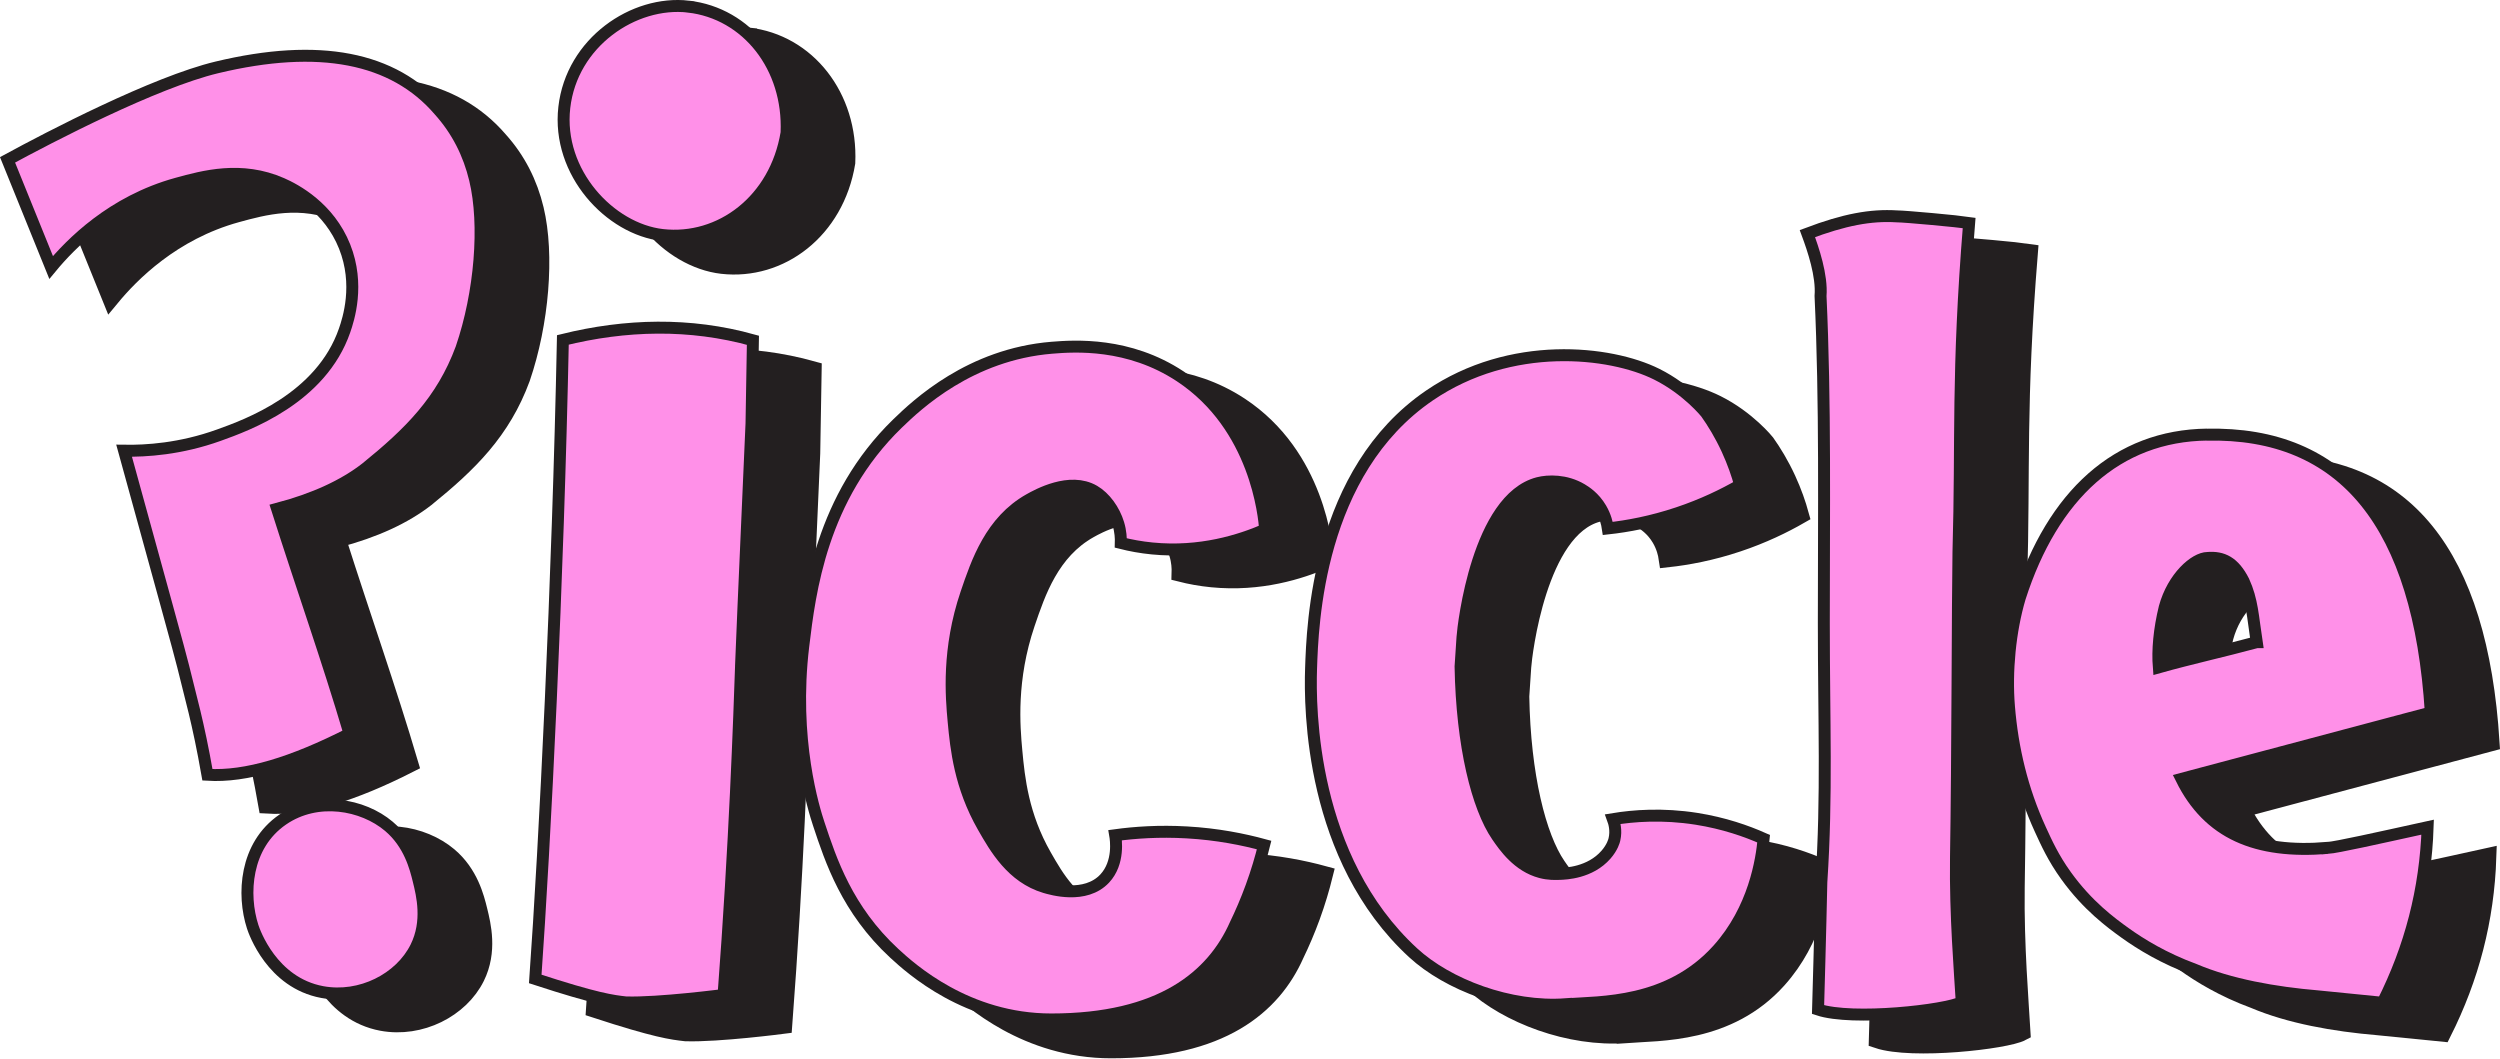
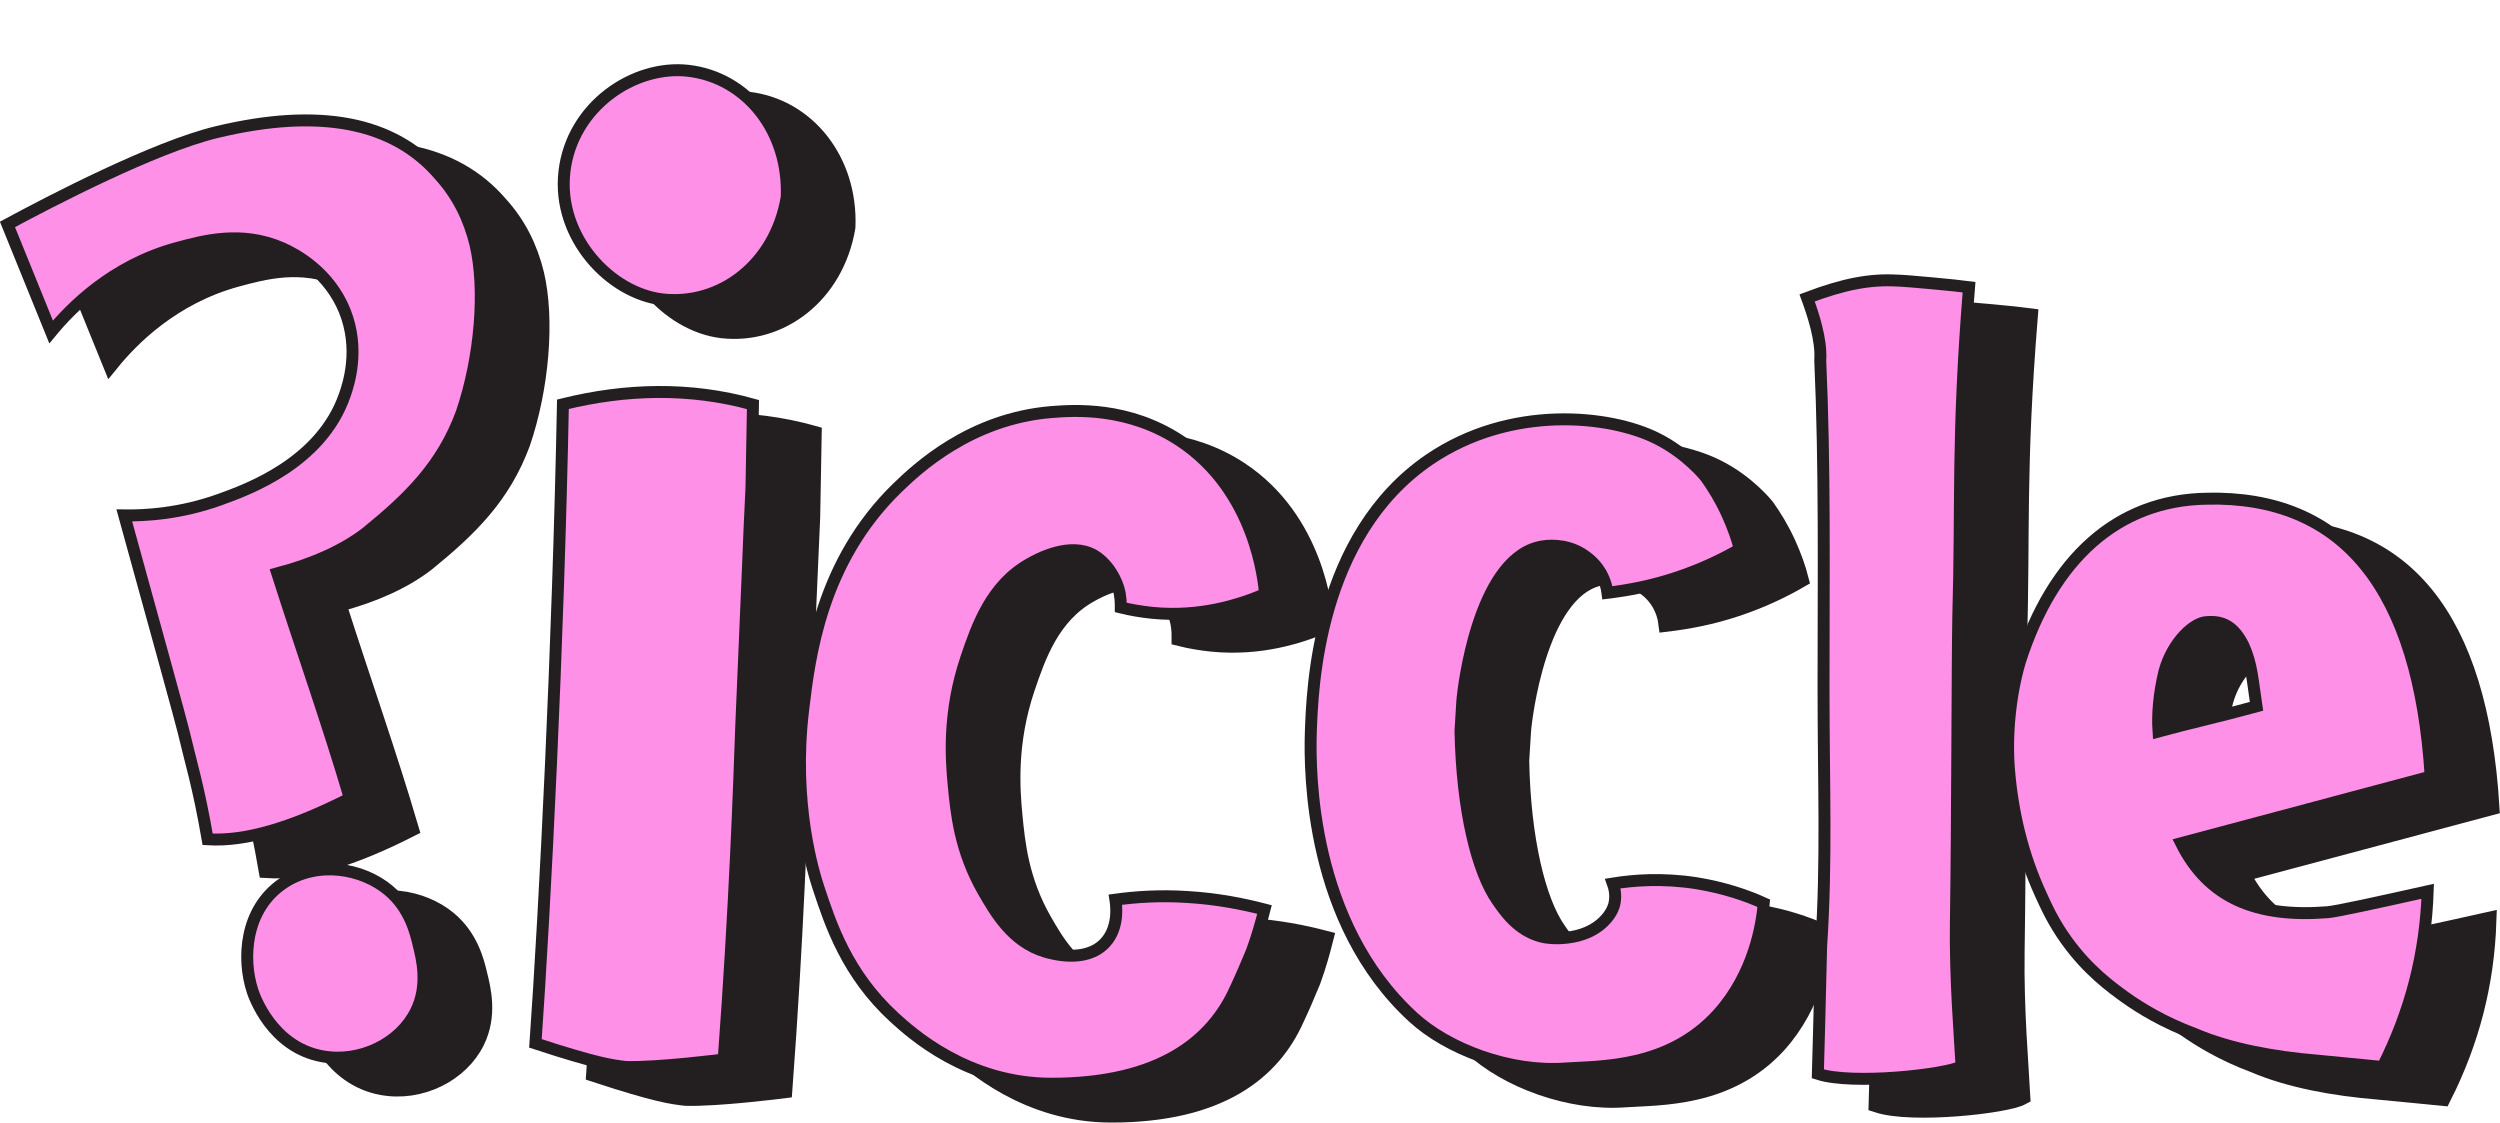
- <svg xmlns="http://www.w3.org/2000/svg" id="Layer_2" viewBox="0 0 836.65 354.17">
-   <defs>
-     <style>.cls-1,.cls-2,.cls-3,.cls-4{stroke:#231f20;stroke-miterlimit:10;}.cls-1,.cls-3{fill:none;}.cls-1,.cls-4{stroke-width:6px;}.cls-5,.cls-2{fill:#ff90e8;}.cls-6,.cls-4{fill:#231f20;}.cls-2,.cls-3{stroke-width:4px;}
+ <svg xmlns="http://www.w3.org/2000/svg" version="1.1" id="Layer_2_00000183937269962928196790000001397048250683503550_" x="0px" y="0px" viewBox="0 0 836.7 375.7" style="enable-background:new 0 0 836.7 375.7;" xml:space="preserve">
+   <style type="text/css">
+ 	.st0{fill:#231F20;}
+ 	.st1{fill:none;stroke:#231F20;stroke-width:6;stroke-miterlimit:10;}
+ 	.st2{fill:#231F20;stroke:#231F20;stroke-width:6;stroke-miterlimit:10;}
+ 	.st3{fill:#FF90E8;}
+ 	.st4{fill:none;stroke:#231F20;stroke-width:4;stroke-miterlimit:10;}
+ 	.st5{fill:#FF90E8;stroke:#231F20;stroke-width:4;stroke-miterlimit:10;}
+     /* HOME LOGO SVG STYLING ====================== */
+ 
+ .cls-1,.cls-2,.cls-3,.cls-4 {
+   stroke:#231f20;
+   stroke-miterlimit:10;
+ }
+ 
+ .cls-1,.cls-3 {
+   fill:none;
+ }
+ 
+ .cls-1,.cls-4 {
+   stroke-width:6px;
+ }
+ 
+ .cls-5,.cls-2 {
+   fill:#ff90e8;
+ }
+ 
+ .cls-6,.cls-4 {
+   fill:#231f20;
+ }
+ 
+ .cls-2,.cls-3 {
+   stroke-width:4px;
+ }

#Layer_1-2 &gt; g &gt; g &gt; g {
    animation: bounce 3s infinite linear;
- }
- 
- /* P */
- #Layer_1-2 &gt; g &gt; g &gt; g:nth-child(6) {
}

/* I */
#Layer_1-2 &gt; g &gt; g &gt; g:nth-child(5) {
    animation-delay: .1s
}

/* C */
#Layer_1-2 &gt; g &gt; g &gt; g:nth-child(1) {
    animation-delay: .2s
}

/* C */
#Layer_1-2 &gt; g &gt; g &gt; g:nth-child(2) {
    animation-delay: .3s
}

/* L */
#Layer_1-2 &gt; g &gt; g &gt; g:nth-child(3) {
    animation-delay: .4s
}

/* E */
#Layer_1-2 &gt; g &gt; g &gt; g:nth-child(4) {
    animation-delay: .5s
}

@keyframes bounce {
    0%, 10%, 11% {
        transform: translateY(0);
    }
    5% {
        transform: translateY(-10px);
    }
}
- 
</style>
-   </defs>
  <g id="Layer_1-2">
    <g>
      <g>
        <g>
-           <path class="cls-6" d="M433.46,319.35c-7.67,17.33-25,31.82-61.65,31.82-28.16,0-46.93-16.96-52.56-22.16-15.75-14.56-21.22-31.11-25.24-43.26-1.6-4.83-8.99-28.17-5.17-59.71,2.15-17.75,5.99-49.52,31.5-74.28,6.58-6.38,24.35-23.17,51.71-25.39,7.61-.62,25.65-1.82,42.9,9.56,25.44,16.79,28.14,47.09,28.45,51.31-8.39,3.65-21.73,7.88-37.78,6.31-3.81-.37-7.33-1.03-10.53-1.84,.05-1.53-.04-3.84-.84-6.46-1.37-4.52-4.45-8.81-8.09-10.93-8.13-4.74-18.99,1.34-21.63,2.82-12.94,7.25-17.56,20.89-21.16,31.5-6.31,18.64-5.01,34.4-4.23,42.78,.85,9.18,2.15,21.73,9.87,35.26,4.07,7.13,9.66,16.92,20.69,20.22,2.12,.63,13.52,4.04,20-2.89,4.96-5.31,3.74-13.16,3.51-14.5,6.61-.9,14.73-1.47,23.98-.94,10.22,.58,18.97,2.35,25.86,4.23-1.06,4.27-2.43,8.95-4.24,13.91-1.7,4.66-3.53,8.88-5.35,12.64Z" />
-           <path class="cls-1" d="M433.46,319.35c-7.67,17.33-25,31.82-61.65,31.82-28.16,0-46.93-16.96-52.56-22.16-15.75-14.56-21.22-31.11-25.24-43.26-1.6-4.83-8.99-28.17-5.17-59.71,2.15-17.75,5.99-49.52,31.5-74.28,6.58-6.38,24.35-23.17,51.71-25.39,7.61-.62,25.65-1.82,42.9,9.56,25.44,16.79,28.14,47.09,28.45,51.31-8.39,3.65-21.73,7.88-37.78,6.31-3.81-.37-7.33-1.03-10.53-1.84,.05-1.53-.04-3.84-.84-6.46-1.37-4.52-4.45-8.81-8.09-10.93-8.13-4.74-18.99,1.34-21.63,2.82-12.94,7.25-17.56,20.89-21.16,31.5-6.31,18.64-5.01,34.4-4.23,42.78,.85,9.18,2.15,21.73,9.87,35.26,4.07,7.13,9.66,16.92,20.69,20.22,2.12,.63,13.52,4.04,20-2.89,4.96-5.31,3.74-13.16,3.51-14.5,6.61-.9,14.73-1.47,23.98-.94,10.22,.58,18.97,2.35,25.86,4.23-1.06,4.27-2.43,8.95-4.24,13.91-1.7,4.66-3.53,8.88-5.35,12.64Z" />
+           <path class="st0" d="M433.5,340.9c-7.7,17.3-25,31.8-61.6,31.8c-28.2,0-46.9-17-52.6-22.2C303.5,336,298,319.4,294,307.3      c-1.6-4.8-9-28.2-5.2-59.7c2.1-17.8,6-49.5,31.5-74.3c6.6-6.4,24.4-23.2,51.7-25.4c7.6-0.6,25.6-1.8,42.9,9.6      c25.4,16.8,28.1,47.1,28.5,51.3c-8.4,3.6-21.7,7.9-37.8,6.3c-3.8-0.4-7.3-1-10.5-1.8c0-1.5,0-3.8-0.8-6.5      c-1.4-4.5-4.5-8.8-8.1-10.9c-8.1-4.7-19,1.3-21.6,2.8c-12.9,7.2-17.6,20.9-21.2,31.5c-6.3,18.6-5,34.4-4.2,42.8      c0.9,9.2,2.1,21.7,9.9,35.3c4.1,7.1,9.7,16.9,20.7,20.2c2.1,0.6,13.5,4,20-2.9c5-5.3,3.7-13.2,3.5-14.5c6.6-0.9,14.7-1.5,24-0.9      c10.2,0.6,19,2.4,25.9,4.2c-1.1,4.3-2.4,9-4.2,13.9C437.1,332.9,435.3,337.1,433.5,340.9L433.5,340.9z" />
+           <path class="st1" d="M433.5,340.9c-7.7,17.3-25,31.8-61.6,31.8c-28.2,0-46.9-17-52.6-22.2C303.5,336,298,319.4,294,307.3      c-1.6-4.8-9-28.2-5.2-59.7c2.1-17.8,6-49.5,31.5-74.3c6.6-6.4,24.4-23.2,51.7-25.4c7.6-0.6,25.6-1.8,42.9,9.6      c25.4,16.8,28.1,47.1,28.5,51.3c-8.4,3.6-21.7,7.9-37.8,6.3c-3.8-0.4-7.3-1-10.5-1.8c0-1.5,0-3.8-0.8-6.5      c-1.4-4.5-4.5-8.8-8.1-10.9c-8.1-4.7-19,1.3-21.6,2.8c-12.9,7.2-17.6,20.9-21.2,31.5c-6.3,18.6-5,34.4-4.2,42.8      c0.9,9.2,2.1,21.7,9.9,35.3c4.1,7.1,9.7,16.9,20.7,20.2c2.1,0.6,13.5,4,20-2.9c5-5.3,3.7-13.2,3.5-14.5c6.6-0.9,14.7-1.5,24-0.9      c10.2,0.6,19,2.4,25.9,4.2c-1.1,4.3-2.4,9-4.2,13.9C437.1,332.9,435.3,337.1,433.5,340.9L433.5,340.9z" />
        </g>
        <g>
-           <path class="cls-6" d="M544.05,346.08c-18.73,1.39-39.53-6.54-51.12-17.21-34.36-31.63-34.61-81.85-34.17-95.07,.49-14.83,2.18-65.93,39.66-91.47,27.18-18.53,60.39-14.88,76.01-7.1,10.27,5.12,16.54,12.97,16.54,12.97,2.26,3.19,4.77,7.25,7.06,12.22,2.01,4.36,3.39,8.42,4.35,11.9-5.54,3.18-12.52,6.59-20.85,9.37-8.87,2.97-16.89,4.44-23.45,5.16-.23-1.56-.79-4.06-2.33-6.68-2.23-3.81-5.2-5.64-6.43-6.38-5.33-3.17-11.25-2.98-14.58-2.12-20.11,5.23-25.01,47.25-25.3,51.56l-.65,9.84c.46,26.52,5.65,47.1,12.26,56.73,2.37,3.45,6.94,10.09,14.6,12.1,2.63,.69,4.83,.61,6.27,.56,2.07-.07,10.22-.35,15.53-6.42,2.18-2.49,2.72-4.64,2.83-5.1,.72-3.05-.08-5.67-.5-6.81,6.85-1.13,16.55-1.9,27.95-.11,9.2,1.45,16.81,4.13,22.49,6.66-.63,6.89-3.08,23.54-15.32,37.14-16.52,18.36-39.36,17.42-50.85,18.27Z" />
-           <path class="cls-1" d="M544.05,346.08c-18.73,1.39-39.53-6.54-51.12-17.21-34.36-31.63-34.61-81.85-34.17-95.07,.49-14.83,2.18-65.93,39.66-91.47,27.18-18.53,60.39-14.88,76.01-7.1,10.27,5.12,16.54,12.97,16.54,12.97,2.26,3.19,4.77,7.25,7.06,12.22,2.01,4.36,3.39,8.42,4.35,11.9-5.54,3.18-12.52,6.59-20.85,9.37-8.87,2.97-16.89,4.44-23.45,5.16-.23-1.56-.79-4.06-2.33-6.68-2.23-3.81-5.2-5.64-6.43-6.38-5.33-3.17-11.25-2.98-14.58-2.12-20.11,5.23-25.01,47.25-25.3,51.56l-.65,9.84c.46,26.52,5.65,47.1,12.26,56.73,2.37,3.45,6.94,10.09,14.6,12.1,2.63,.69,4.83,.61,6.27,.56,2.07-.07,10.22-.35,15.53-6.42,2.18-2.49,2.72-4.64,2.83-5.1,.72-3.05-.08-5.67-.5-6.81,6.85-1.13,16.55-1.9,27.95-.11,9.2,1.45,16.81,4.13,22.49,6.66-.63,6.89-3.08,23.54-15.32,37.14-16.52,18.36-39.36,17.42-50.85,18.27Z" />
+           <path class="st0" d="M544,367.6c-18.7,1.4-39.5-6.5-51.1-17.2c-34.4-31.6-34.6-81.9-34.2-95.1c0.5-14.8,2.2-65.9,39.7-91.5      c27.2-18.5,60.4-14.9,76-7.1c10.3,5.1,16.5,13,16.5,13c2.3,3.2,4.8,7.2,7.1,12.2c2,4.4,3.4,8.4,4.3,11.9      c-5.5,3.2-12.5,6.6-20.8,9.4c-8.9,3-16.9,4.4-23.5,5.2c-0.2-1.6-0.8-4.1-2.3-6.7c-2.2-3.8-5.2-5.6-6.4-6.4      c-5.3-3.2-11.2-3-14.6-2.1c-20.1,5.2-25,47.2-25.3,51.6l-0.6,9.8c0.5,26.5,5.6,47.1,12.3,56.7c2.4,3.5,6.9,10.1,14.6,12.1      c2.6,0.7,4.8,0.6,6.3,0.6c2.1-0.1,10.2-0.4,15.5-6.4c2.2-2.5,2.7-4.6,2.8-5.1c0.7-3-0.1-5.7-0.5-6.8c6.8-1.1,16.5-1.9,28-0.1      c9.2,1.5,16.8,4.1,22.5,6.7c-0.6,6.9-3.1,23.5-15.3,37.1C578.4,367.7,555.5,366.8,544,367.6L544,367.6z" />
+           <path class="st1" d="M544,367.6c-18.7,1.4-39.5-6.5-51.1-17.2c-34.4-31.6-34.6-81.9-34.2-95.1c0.5-14.8,2.2-65.9,39.7-91.5      c27.2-18.5,60.4-14.9,76-7.1c10.3,5.1,16.5,13,16.5,13c2.3,3.2,4.8,7.2,7.1,12.2c2,4.4,3.4,8.4,4.3,11.9      c-5.5,3.2-12.5,6.6-20.8,9.4c-8.9,3-16.9,4.4-23.5,5.2c-0.2-1.6-0.8-4.1-2.3-6.7c-2.2-3.8-5.2-5.6-6.4-6.4      c-5.3-3.2-11.2-3-14.6-2.1c-20.1,5.2-25,47.2-25.3,51.6l-0.6,9.8c0.5,26.5,5.6,47.1,12.3,56.7c2.4,3.5,6.9,10.1,14.6,12.1      c2.6,0.7,4.8,0.6,6.3,0.6c2.1-0.1,10.2-0.4,15.5-6.4c2.2-2.5,2.7-4.6,2.8-5.1c0.7-3-0.1-5.7-0.5-6.8c6.8-1.1,16.5-1.9,28-0.1      c9.2,1.5,16.8,4.1,22.5,6.7c-0.6,6.9-3.1,23.5-15.3,37.1C578.4,367.7,555.5,366.8,544,367.6L544,367.6z" />
        </g>
        <g>
-           <path class="cls-6" d="M628.43,347.86s.82-28.31,1.1-42.59c1.93-29.13,.83-53.86,.83-86.83,0-36.27,.55-73.92-1.1-109.37,.55-6.87-2.47-15.67-4.4-20.89,12.37-4.67,21.16-6.32,29.95-5.77,2.75,0,20.61,1.65,24.18,2.2-4.12,50.84-2.47,71.99-3.57,110.19-.28,15.66-.28,69.25-.83,102.22-.27,19.24,1.38,38.75,1.93,48.37-5.22,2.75-36.55,6.32-48.09,2.47Z" />
-           <path class="cls-1" d="M628.43,347.86s.82-28.31,1.1-42.59c1.93-29.13,.83-53.86,.83-86.83,0-36.27,.55-73.92-1.1-109.37,.55-6.87-2.47-15.67-4.4-20.89,12.37-4.67,21.16-6.32,29.95-5.77,2.75,0,20.61,1.65,24.18,2.2-4.12,50.84-2.47,71.99-3.57,110.19-.28,15.66-.28,69.25-.83,102.22-.27,19.24,1.38,38.75,1.93,48.37-5.22,2.75-36.55,6.32-48.09,2.47Z" />
+           <path class="st0" d="M628.4,369.4c0,0,0.8-28.3,1.1-42.6c1.9-29.1,0.8-53.9,0.8-86.8c0-36.3,0.5-73.9-1.1-109.4      c0.5-6.9-2.5-15.7-4.4-20.9c12.4-4.7,21.2-6.3,30-5.8c2.8,0,20.6,1.7,24.2,2.2c-4.1,50.8-2.5,72-3.6,110.2      c-0.3,15.7-0.3,69.2-0.8,102.2c-0.3,19.2,1.4,38.8,1.9,48.4C671.3,369.7,640,373.2,628.4,369.4L628.4,369.4z" />
+           <path class="st1" d="M628.4,369.4c0,0,0.8-28.3,1.1-42.6c1.9-29.1,0.8-53.9,0.8-86.8c0-36.3,0.5-73.9-1.1-109.4      c0.5-6.9-2.5-15.7-4.4-20.9c12.4-4.7,21.2-6.3,30-5.8c2.8,0,20.6,1.7,24.2,2.2c-4.1,50.8-2.5,72-3.6,110.2      c-0.3,15.7-0.3,69.2-0.8,102.2c-0.3,19.2,1.4,38.8,1.9,48.4C671.3,369.7,640,373.2,628.4,369.4L628.4,369.4z" />
        </g>
        <g>
-           <path class="cls-6" d="M798.95,293.78c3.29-.27,16.02-3.12,33.48-6.96-.69,20.85-5.74,40.25-15.07,58.78l-21.57-2.15c-14.56-1.22-29.54-3.91-41.41-8.96-10.22-3.76-17.94-8.51-23.14-12.24-4.69-3.36-12.58-9.13-19.82-19.2-4.32-6.01-6.58-11.08-8.62-15.52-6.04-13.18-9.33-26.96-10.48-41.07-.96-11.67,.33-25.34,3.64-36.46,11.04-34.35,32.62-54.2,62.73-54.56l-.31,.03c46.02-1.06,71.16,30.02,75.12,92.98l-83.45,22.21c9.03,18.24,24.95,25.07,48.9,23.11Zm-23.72-68.87c-1.32-8.63-1.46-14.04-4.39-20.43-3.23-6.36-7-8.16-12.09-7.75-4.21,.04-11.53,6.37-14.31,16.54-1.81,7.38-2.44,14.36-1.98,20.05,10.6-2.98,21.56-5.38,32.76-8.41Z" />
-           <path class="cls-1" d="M798.95,293.78c3.29-.27,16.02-3.12,33.48-6.96-.69,20.85-5.74,40.25-15.07,58.78l-21.57-2.15c-14.56-1.22-29.54-3.91-41.41-8.96-10.22-3.76-17.94-8.51-23.14-12.24-4.69-3.36-12.58-9.13-19.82-19.2-4.32-6.01-6.58-11.08-8.62-15.52-6.04-13.18-9.33-26.96-10.48-41.07-.96-11.67,.33-25.34,3.64-36.46,11.04-34.35,32.62-54.2,62.73-54.56l-.31,.03c46.02-1.06,71.16,30.02,75.12,92.98l-83.45,22.21c9.03,18.24,24.95,25.07,48.9,23.11Zm-23.72-68.87c-1.32-8.63-1.46-14.04-4.39-20.43-3.23-6.36-7-8.16-12.09-7.75-4.21,.04-11.53,6.37-14.31,16.54-1.81,7.38-2.44,14.36-1.98,20.05,10.6-2.98,21.56-5.38,32.76-8.41Z" />
+           <path class="st0" d="M799,315.3c3.3-0.3,16-3.1,33.5-7c-0.7,20.9-5.7,40.2-15.1,58.8l-21.6-2.1c-14.6-1.2-29.5-3.9-41.4-9      c-10.2-3.8-17.9-8.5-23.1-12.2c-4.7-3.4-12.6-9.1-19.8-19.2c-4.3-6-6.6-11.1-8.6-15.5c-6-13.2-9.3-27-10.5-41.1      c-1-11.7,0.3-25.3,3.6-36.5c11-34.4,32.6-54.2,62.7-54.6l-0.3,0c46-1.1,71.2,30,75.1,93L750,292.2      C759.1,310.4,775,317.2,799,315.3L799,315.3z M775.2,246.4c-1.3-8.6-1.5-14-4.4-20.4c-3.2-6.4-7-8.2-12.1-7.8      c-4.2,0-11.5,6.4-14.3,16.5c-1.8,7.4-2.4,14.4-2,20.1C753.1,251.9,764,249.5,775.2,246.4L775.2,246.4z" />
+           <path class="st1" d="M799,315.3c3.3-0.3,16-3.1,33.5-7c-0.7,20.9-5.7,40.2-15.1,58.8l-21.6-2.1c-14.6-1.2-29.5-3.9-41.4-9      c-10.2-3.8-17.9-8.5-23.1-12.2c-4.7-3.4-12.6-9.1-19.8-19.2c-4.3-6-6.6-11.1-8.6-15.5c-6-13.2-9.3-27-10.5-41.1      c-1-11.7,0.3-25.3,3.6-36.5c11-34.4,32.6-54.2,62.7-54.6l-0.3,0c46-1.1,71.2,30,75.1,93L750,292.2      C759.1,310.4,775,317.2,799,315.3L799,315.3z M775.2,246.4c-1.3-8.6-1.5-14-4.4-20.4c-3.2-6.4-7-8.2-12.1-7.8      c-4.2,0-11.5,6.4-14.3,16.5c-1.8,7.4-2.4,14.4-2,20.1C753.1,251.9,764,249.5,775.2,246.4L775.2,246.4z" />
        </g>
        <g>
-           <path class="cls-6" d="M268.06,230.89c.18-5.12,1.09-25.54,2.24-51.88,.25-5.74,.95-21.67,1.2-27.31l.47-27.83c-21.14-5.9-42.64-5.3-63.6-.12-1.65,81.2-6.02,168.63-9.24,213.87,20.66,6.75,25.88,7.35,30.34,7.85,10.92,.34,32.67-2.49,32.67-2.49,3.86-50.81,5.25-92.64,5.93-112.09ZM250.36,12.2c-18.22-2.07-39.03,11.93-41.51,33.77-2.48,21.84,15.36,40.69,32.82,42.68,19.35,2.2,37.84-11.61,41.56-34.21,.97-22.01-13.23-40-32.87-42.23Z" />
-           <path class="cls-1" d="M268.06,230.89c.18-5.12,1.09-25.54,2.24-51.88,.25-5.74,.95-21.67,1.2-27.31l.47-27.83c-21.14-5.9-42.64-5.3-63.6-.12-1.65,81.2-6.02,168.63-9.24,213.87,20.66,6.75,25.88,7.35,30.34,7.85,10.92,.34,32.67-2.49,32.67-2.49,3.86-50.81,5.25-92.64,5.93-112.09ZM250.36,12.2c-18.22-2.07-39.03,11.93-41.51,33.77-2.48,21.84,15.36,40.69,32.82,42.68,19.35,2.2,37.84-11.61,41.56-34.21,.97-22.01-13.23-40-32.87-42.23Z" />
+           <path class="st0" d="M268.1,252.4c0.2-5.1,1.1-25.5,2.2-51.9c0.2-5.7,1-21.7,1.2-27.3l0.5-27.8c-21.1-5.9-42.6-5.3-63.6-0.1      c-1.6,81.2-6,168.6-9.2,213.9c20.7,6.8,25.9,7.4,30.3,7.9c10.9,0.3,32.7-2.5,32.7-2.5C266,313.7,267.4,271.9,268.1,252.4      L268.1,252.4z M250.4,33.7c-18.2-2.1-39,11.9-41.5,33.8s15.4,40.7,32.8,42.7c19.4,2.2,37.8-11.6,41.6-34.2      C284.2,53.9,270,36,250.4,33.7L250.4,33.7z" />
+           <path class="st1" d="M268.1,252.4c0.2-5.1,1.1-25.5,2.2-51.9c0.2-5.7,1-21.7,1.2-27.3l0.5-27.8c-21.1-5.9-42.6-5.3-63.6-0.1      c-1.6,81.2-6,168.6-9.2,213.9c20.7,6.8,25.9,7.4,30.3,7.9c10.9,0.3,32.7-2.5,32.7-2.5C266,313.7,267.4,271.9,268.1,252.4      L268.1,252.4z M250.4,33.7c-18.2-2.1-39,11.9-41.5,33.8s15.4,40.7,32.8,42.7c19.4,2.2,37.8-11.6,41.6-34.2      C284.2,53.9,270,36,250.4,33.7L250.4,33.7z" />
        </g>
        <g>
-           <path class="cls-4" d="M79.2,71.45c8.92-2.45,21.54-5.93,35.08,0,4.62,2.02,15.84,7.98,21.05,21.05,5.09,12.76,1.27,24.38,0,28.06-7.86,22.77-32.62,31.67-42.09,35.08-12.91,4.64-24.36,5.32-31.71,5.2,12.37,44.94,18.78,68.07,19.78,72.23,2.44,10.16,4.96,18.29,8.11,36.22,12.89,.8,28.47-4.02,47.57-13.72-7.32-24.79-16-49.26-24.26-75.27,12.49-3.28,22.42-7.9,29.77-13.63,14.44-11.69,25.42-22.47,31.93-40.12,6.32-18.47,8.21-41.29,4.56-56.5-2.06-8.6-5.95-16.39-12.05-23.16-15.3-17.76-40.18-22.54-74.36-14.34-20.88,5.01-56.02,23.32-70.06,30.94,4.86,12.01,9.72,24.02,14.59,36.02,6.54-7.91,20.37-22.08,42.09-28.06Z" />
-           <path class="cls-4" d="M160.12,304.71c1.18,4.8,3.37,13.66-.91,22.28-5.25,10.58-18.54,17.39-31.38,15.01-16.87-3.13-22.75-20.26-23.27-21.86-3.47-10.69-2.62-27.2,10.09-35.89,11.56-7.91,26.74-5.09,35.47,2.27,6.97,5.88,8.95,13.91,10,18.19Z" />
+           <path class="st2" d="M79.2,93c8.9-2.4,21.5-5.9,35.1,0c4.6,2,15.8,8,21.1,21.1c5.1,12.8,1.3,24.4,0,28.1      c-7.9,22.8-32.6,31.7-42.1,35.1c-12.9,4.6-24.4,5.3-31.7,5.2c12.4,44.9,18.8,68.1,19.8,72.2c2.4,10.2,5,18.3,8.1,36.2      c12.9,0.8,28.5-4,47.6-13.7c-7.3-24.8-16-49.3-24.3-75.3c12.5-3.3,22.4-7.9,29.8-13.6c14.4-11.7,25.4-22.5,31.9-40.1      c6.3-18.5,8.2-41.3,4.6-56.5c-2.1-8.6-5.9-16.4-12.1-23.2c-15.3-17.8-40.2-22.5-74.4-14.3c-20.9,5-56,23.3-70.1,30.9      c4.9,12,9.7,24,14.6,36C43.6,113.1,57.5,98.9,79.2,93L79.2,93z" />
+           <path class="st2" d="M160.1,326.2c1.2,4.8,3.4,13.7-0.9,22.3c-5.2,10.6-18.5,17.4-31.4,15c-16.9-3.1-22.8-20.3-23.3-21.9      c-3.5-10.7-2.6-27.2,10.1-35.9c11.6-7.9,26.7-5.1,35.5,2.3C157.1,313.9,159.1,321.9,160.1,326.2z" />
        </g>
      </g>
      <g>
        <g>
-           <path class="cls-5" d="M413.46,309.35c-7.67,17.33-25,31.82-61.65,31.82-28.16,0-46.93-16.96-52.56-22.16-15.75-14.56-21.22-31.11-25.24-43.26-1.6-4.83-8.99-28.17-5.17-59.71,2.15-17.75,5.99-49.52,31.5-74.28,6.58-6.38,24.35-23.17,51.71-25.39,7.61-.62,25.65-1.82,42.9,9.56,25.44,16.79,28.14,47.09,28.45,51.31-8.39,3.65-21.73,7.88-37.78,6.31-3.81-.37-7.33-1.03-10.53-1.84,.05-1.53-.04-3.84-.84-6.46-1.37-4.52-4.45-8.81-8.09-10.93-8.13-4.74-18.99,1.34-21.63,2.82-12.94,7.25-17.56,20.89-21.16,31.5-6.31,18.64-5.01,34.4-4.23,42.78,.85,9.18,2.15,21.73,9.87,35.26,4.07,7.13,9.66,16.92,20.69,20.22,2.12,.63,13.52,4.04,20-2.89,4.96-5.31,3.74-13.16,3.51-14.5,6.61-.9,14.73-1.47,23.98-.94,10.22,.58,18.97,2.35,25.86,4.23-1.06,4.27-2.43,8.95-4.24,13.91-1.7,4.66-3.53,8.88-5.35,12.64Z" />
-           <path class="cls-3" d="M413.46,309.35c-7.67,17.33-25,31.82-61.65,31.82-28.16,0-46.93-16.96-52.56-22.16-15.75-14.56-21.22-31.11-25.24-43.26-1.6-4.83-8.99-28.17-5.17-59.71,2.15-17.75,5.99-49.52,31.5-74.28,6.58-6.38,24.35-23.17,51.71-25.39,7.61-.62,25.65-1.82,42.9,9.56,25.44,16.79,28.14,47.09,28.45,51.31-8.39,3.65-21.73,7.88-37.78,6.31-3.81-.37-7.33-1.03-10.53-1.84,.05-1.53-.04-3.84-.84-6.46-1.37-4.52-4.45-8.81-8.09-10.93-8.13-4.74-18.99,1.34-21.63,2.82-12.94,7.25-17.56,20.89-21.16,31.5-6.31,18.64-5.01,34.4-4.23,42.78,.85,9.18,2.15,21.73,9.87,35.26,4.07,7.13,9.66,16.92,20.69,20.22,2.12,.63,13.52,4.04,20-2.89,4.96-5.31,3.74-13.16,3.51-14.5,6.61-.9,14.73-1.47,23.98-.94,10.22,.58,18.97,2.35,25.86,4.23-1.06,4.27-2.43,8.95-4.24,13.91-1.7,4.66-3.53,8.88-5.35,12.64Z" />
+           <path class="st3" d="M413.5,330.9c-7.7,17.3-25,31.8-61.6,31.8c-28.2,0-46.9-17-52.6-22.2C283.5,326,278,309.4,274,297.3      c-1.6-4.8-9-28.2-5.2-59.7c2.1-17.8,6-49.5,31.5-74.3c6.6-6.4,24.4-23.2,51.7-25.4c7.6-0.6,25.6-1.8,42.9,9.6      c25.4,16.8,28.1,47.1,28.5,51.3c-8.4,3.6-21.7,7.9-37.8,6.3c-3.8-0.4-7.3-1-10.5-1.8c0-1.5,0-3.8-0.8-6.5      c-1.4-4.5-4.5-8.8-8.1-10.9c-8.1-4.7-19,1.3-21.6,2.8c-12.9,7.2-17.6,20.9-21.2,31.5c-6.3,18.6-5,34.4-4.2,42.8      c0.9,9.2,2.1,21.7,9.9,35.3c4.1,7.1,9.7,16.9,20.7,20.2c2.1,0.6,13.5,4,20-2.9c5-5.3,3.7-13.2,3.5-14.5c6.6-0.9,14.7-1.5,24-0.9      c10.2,0.6,19,2.4,25.9,4.2c-1.1,4.3-2.4,9-4.2,13.9C417.1,322.9,415.3,327.1,413.5,330.9L413.5,330.9z" />
+           <path class="st4" d="M413.5,330.9c-7.7,17.3-25,31.8-61.6,31.8c-28.2,0-46.9-17-52.6-22.2C283.5,326,278,309.4,274,297.3      c-1.6-4.8-9-28.2-5.2-59.7c2.1-17.8,6-49.5,31.5-74.3c6.6-6.4,24.4-23.2,51.7-25.4c7.6-0.6,25.6-1.8,42.9,9.6      c25.4,16.8,28.1,47.1,28.5,51.3c-8.4,3.6-21.7,7.9-37.8,6.3c-3.8-0.4-7.3-1-10.5-1.8c0-1.5,0-3.8-0.8-6.5      c-1.4-4.5-4.5-8.8-8.1-10.9c-8.1-4.7-19,1.3-21.6,2.8c-12.9,7.2-17.6,20.9-21.2,31.5c-6.3,18.6-5,34.4-4.2,42.8      c0.9,9.2,2.1,21.7,9.9,35.3c4.1,7.1,9.7,16.9,20.7,20.2c2.1,0.6,13.5,4,20-2.9c5-5.3,3.7-13.2,3.5-14.5c6.6-0.9,14.7-1.5,24-0.9      c10.2,0.6,19,2.4,25.9,4.2c-1.1,4.3-2.4,9-4.2,13.9C417.1,322.9,415.3,327.1,413.5,330.9L413.5,330.9z" />
        </g>
        <g>
-           <path class="cls-5" d="M524.05,336.08c-18.73,1.39-39.53-6.54-51.12-17.21-34.36-31.63-34.61-81.85-34.17-95.07,.49-14.83,2.18-65.93,39.66-91.47,27.18-18.53,60.39-14.88,76.01-7.1,10.27,5.12,16.54,12.97,16.54,12.97,2.26,3.19,4.77,7.25,7.06,12.22,2.01,4.36,3.39,8.42,4.35,11.9-5.54,3.18-12.52,6.59-20.85,9.37-8.87,2.97-16.89,4.44-23.45,5.16-.23-1.56-.79-4.06-2.33-6.68-2.23-3.81-5.2-5.64-6.43-6.38-5.33-3.17-11.25-2.98-14.58-2.12-20.11,5.23-25.01,47.25-25.3,51.56l-.65,9.84c.46,26.52,5.65,47.1,12.26,56.73,2.37,3.45,6.94,10.09,14.6,12.1,2.63,.69,4.83,.61,6.27,.56,2.07-.07,10.22-.35,15.53-6.42,2.18-2.49,2.72-4.64,2.83-5.1,.72-3.05-.08-5.67-.5-6.81,6.85-1.13,16.55-1.9,27.95-.11,9.2,1.45,16.81,4.13,22.49,6.66-.63,6.89-3.08,23.54-15.32,37.14-16.52,18.36-39.36,17.42-50.85,18.27Z" />
-           <path class="cls-3" d="M524.05,336.08c-18.73,1.39-39.53-6.54-51.12-17.21-34.36-31.63-34.61-81.85-34.17-95.07,.49-14.83,2.18-65.93,39.66-91.47,27.18-18.53,60.39-14.88,76.01-7.1,10.27,5.12,16.54,12.97,16.54,12.97,2.26,3.19,4.77,7.25,7.06,12.22,2.01,4.36,3.39,8.42,4.35,11.9-5.54,3.18-12.52,6.59-20.85,9.37-8.87,2.97-16.89,4.44-23.45,5.16-.23-1.56-.79-4.06-2.33-6.68-2.23-3.81-5.2-5.64-6.43-6.38-5.33-3.17-11.25-2.98-14.58-2.12-20.11,5.23-25.01,47.25-25.3,51.56l-.65,9.84c.46,26.52,5.65,47.1,12.26,56.73,2.37,3.45,6.94,10.09,14.6,12.1,2.63,.69,4.83,.61,6.27,.56,2.07-.07,10.22-.35,15.53-6.42,2.18-2.49,2.72-4.64,2.83-5.1,.72-3.05-.08-5.67-.5-6.81,6.85-1.13,16.55-1.9,27.95-.11,9.2,1.45,16.81,4.13,22.49,6.66-.63,6.89-3.08,23.54-15.32,37.14-16.52,18.36-39.36,17.42-50.85,18.27Z" />
+           <path class="st3" d="M524,357.6c-18.7,1.4-39.5-6.5-51.1-17.2c-34.4-31.6-34.6-81.9-34.2-95.1c0.5-14.8,2.2-65.9,39.7-91.5      c27.2-18.5,60.4-14.9,76-7.1c10.3,5.1,16.5,13,16.5,13c2.3,3.2,4.8,7.2,7.1,12.2c2,4.4,3.4,8.4,4.3,11.9      c-5.5,3.2-12.5,6.6-20.8,9.4c-8.9,3-16.9,4.4-23.5,5.2c-0.2-1.6-0.8-4.1-2.3-6.7c-2.2-3.8-5.2-5.6-6.4-6.4      c-5.3-3.2-11.2-3-14.6-2.1c-20.1,5.2-25,47.2-25.3,51.6l-0.6,9.8c0.5,26.5,5.6,47.1,12.3,56.7c2.4,3.5,6.9,10.1,14.6,12.1      c2.6,0.7,4.8,0.6,6.3,0.6c2.1-0.1,10.2-0.4,15.5-6.4c2.2-2.5,2.7-4.6,2.8-5.1c0.7-3-0.1-5.7-0.5-6.8c6.8-1.1,16.5-1.9,28-0.1      c9.2,1.5,16.8,4.1,22.5,6.7c-0.6,6.9-3.1,23.5-15.3,37.1C558.4,357.7,535.5,356.8,524,357.6L524,357.6z" />
+           <path class="st4" d="M524,357.6c-18.7,1.4-39.5-6.5-51.1-17.2c-34.4-31.6-34.6-81.9-34.2-95.1c0.5-14.8,2.2-65.9,39.7-91.5      c27.2-18.5,60.4-14.9,76-7.1c10.3,5.1,16.5,13,16.5,13c2.3,3.2,4.8,7.2,7.1,12.2c2,4.4,3.4,8.4,4.3,11.9      c-5.5,3.2-12.5,6.6-20.8,9.4c-8.9,3-16.9,4.4-23.5,5.2c-0.2-1.6-0.8-4.1-2.3-6.7c-2.2-3.8-5.2-5.6-6.4-6.4      c-5.3-3.2-11.2-3-14.6-2.1c-20.1,5.2-25,47.2-25.3,51.6l-0.6,9.8c0.5,26.5,5.6,47.1,12.3,56.7c2.4,3.5,6.9,10.1,14.6,12.1      c2.6,0.7,4.8,0.6,6.3,0.6c2.1-0.1,10.2-0.4,15.5-6.4c2.2-2.5,2.7-4.6,2.8-5.1c0.7-3-0.1-5.7-0.5-6.8c6.8-1.1,16.5-1.9,28-0.1      c9.2,1.5,16.8,4.1,22.5,6.7c-0.6,6.9-3.1,23.5-15.3,37.1C558.4,357.7,535.5,356.8,524,357.6L524,357.6z" />
        </g>
        <g>
-           <path class="cls-5" d="M608.43,337.86s.82-28.31,1.1-42.59c1.93-29.13,.83-53.86,.83-86.83,0-36.27,.55-73.92-1.1-109.37,.55-6.87-2.47-15.67-4.4-20.89,12.37-4.67,21.16-6.32,29.95-5.77,2.75,0,20.61,1.65,24.18,2.2-4.12,50.84-2.47,71.99-3.57,110.19-.28,15.66-.28,69.25-.83,102.22-.27,19.24,1.38,38.75,1.93,48.37-5.22,2.75-36.55,6.32-48.09,2.47Z" />
-           <path class="cls-3" d="M608.43,337.86s.82-28.31,1.1-42.59c1.93-29.13,.83-53.86,.83-86.83,0-36.27,.55-73.92-1.1-109.37,.55-6.87-2.47-15.67-4.4-20.89,12.37-4.67,21.16-6.32,29.95-5.77,2.75,0,20.61,1.65,24.18,2.2-4.12,50.84-2.47,71.99-3.57,110.19-.28,15.66-.28,69.25-.83,102.22-.27,19.24,1.38,38.75,1.93,48.37-5.22,2.75-36.55,6.32-48.09,2.47Z" />
+           <path class="st3" d="M608.4,359.4c0,0,0.8-28.3,1.1-42.6c1.9-29.1,0.8-53.9,0.8-86.8c0-36.3,0.5-73.9-1.1-109.4      c0.5-6.9-2.5-15.7-4.4-20.9c12.4-4.7,21.2-6.3,30-5.8c2.8,0,20.6,1.7,24.2,2.2c-4.1,50.8-2.5,72-3.6,110.2      c-0.3,15.7-0.3,69.2-0.8,102.2c-0.3,19.2,1.4,38.8,1.9,48.4C651.3,359.7,620,363.2,608.4,359.4L608.4,359.4z" />
+           <path class="st4" d="M608.4,359.4c0,0,0.8-28.3,1.1-42.6c1.9-29.1,0.8-53.9,0.8-86.8c0-36.3,0.5-73.9-1.1-109.4      c0.5-6.9-2.5-15.7-4.4-20.9c12.4-4.7,21.2-6.3,30-5.8c2.8,0,20.6,1.7,24.2,2.2c-4.1,50.8-2.5,72-3.6,110.2      c-0.3,15.7-0.3,69.2-0.8,102.2c-0.3,19.2,1.4,38.8,1.9,48.4C651.3,359.7,620,363.2,608.4,359.4L608.4,359.4z" />
        </g>
        <g>
-           <path class="cls-5" d="M778.95,283.78c3.29-.27,16.02-3.12,33.48-6.96-.69,20.85-5.74,40.25-15.07,58.78l-21.57-2.15c-14.56-1.22-29.54-3.91-41.41-8.96-10.22-3.76-17.94-8.51-23.14-12.24-4.69-3.36-12.58-9.13-19.82-19.2-4.32-6.01-6.58-11.08-8.62-15.52-6.04-13.18-9.33-26.96-10.48-41.07-.96-11.67,.33-25.34,3.64-36.46,11.04-34.35,32.62-54.2,62.73-54.56l-.31,.03c46.02-1.06,71.16,30.02,75.12,92.98l-83.45,22.21c9.03,18.24,24.95,25.07,48.9,23.11Zm-23.72-68.87c-1.32-8.63-1.46-14.04-4.39-20.43-3.23-6.36-7-8.16-12.09-7.75-4.21,.04-11.53,6.37-14.31,16.54-1.81,7.38-2.44,14.36-1.98,20.05,10.6-2.98,21.56-5.38,32.76-8.41Z" />
-           <path class="cls-3" d="M778.95,283.78c3.29-.27,16.02-3.12,33.48-6.96-.69,20.85-5.74,40.25-15.07,58.78l-21.57-2.15c-14.56-1.22-29.54-3.91-41.41-8.96-10.22-3.76-17.94-8.51-23.14-12.24-4.69-3.36-12.58-9.13-19.82-19.2-4.32-6.01-6.58-11.08-8.62-15.52-6.04-13.18-9.33-26.96-10.48-41.07-.96-11.67,.33-25.34,3.64-36.46,11.04-34.35,32.62-54.2,62.73-54.56l-.31,.03c46.02-1.06,71.16,30.02,75.12,92.98l-83.45,22.21c9.03,18.24,24.95,25.07,48.9,23.11Zm-23.72-68.87c-1.32-8.63-1.46-14.04-4.39-20.43-3.23-6.36-7-8.16-12.09-7.75-4.21,.04-11.53,6.37-14.31,16.54-1.81,7.38-2.44,14.36-1.98,20.05,10.6-2.98,21.56-5.38,32.76-8.41Z" />
+           <path class="st3" d="M779,305.3c3.3-0.3,16-3.1,33.5-7c-0.7,20.9-5.7,40.2-15.1,58.8l-21.6-2.1c-14.6-1.2-29.5-3.9-41.4-9      c-10.2-3.8-17.9-8.5-23.1-12.2c-4.7-3.4-12.6-9.1-19.8-19.2c-4.3-6-6.6-11.1-8.6-15.5c-6-13.2-9.3-27-10.5-41.1      c-1-11.7,0.3-25.3,3.6-36.5c11-34.4,32.6-54.2,62.7-54.6l-0.3,0c46-1.1,71.2,30,75.1,93L730,282.2      C739.1,300.4,755,307.2,779,305.3L779,305.3z M755.2,236.4c-1.3-8.6-1.5-14-4.4-20.4c-3.2-6.4-7-8.2-12.1-7.8      c-4.2,0-11.5,6.4-14.3,16.5c-1.8,7.4-2.4,14.4-2,20.1C733.1,241.9,744,239.5,755.2,236.4L755.2,236.4z" />
+           <path class="st4" d="M779,305.3c3.3-0.3,16-3.1,33.5-7c-0.7,20.9-5.7,40.2-15.1,58.8l-21.6-2.1c-14.6-1.2-29.5-3.9-41.4-9      c-10.2-3.8-17.9-8.5-23.1-12.2c-4.7-3.4-12.6-9.1-19.8-19.2c-4.3-6-6.6-11.1-8.6-15.5c-6-13.2-9.3-27-10.5-41.1      c-1-11.7,0.3-25.3,3.6-36.5c11-34.4,32.6-54.2,62.7-54.6l-0.3,0c46-1.1,71.2,30,75.1,93L730,282.2      C739.1,300.4,755,307.2,779,305.3L779,305.3z M755.2,236.4c-1.3-8.6-1.5-14-4.4-20.4c-3.2-6.4-7-8.2-12.1-7.8      c-4.2,0-11.5,6.4-14.3,16.5c-1.8,7.4-2.4,14.4-2,20.1C733.1,241.9,744,239.5,755.2,236.4L755.2,236.4z" />
        </g>
        <g>
-           <path class="cls-5" d="M248.06,220.89c.18-5.12,1.09-25.54,2.24-51.88,.25-5.74,.95-21.67,1.2-27.31l.47-27.83c-21.14-5.9-42.64-5.3-63.6-.12-1.65,81.2-6.02,168.63-9.24,213.87,20.66,6.75,25.88,7.35,30.34,7.85,10.92,.34,32.67-2.49,32.67-2.49,3.86-50.81,5.25-92.64,5.93-112.09ZM230.36,2.2c-18.22-2.07-39.03,11.93-41.51,33.77-2.48,21.84,15.36,40.69,32.82,42.68,19.35,2.2,37.84-11.61,41.56-34.21,.97-22.01-13.23-40-32.87-42.23Z" />
-           <path class="cls-3" d="M248.06,220.89c.18-5.12,1.09-25.54,2.24-51.88,.25-5.74,.95-21.67,1.2-27.31l.47-27.83c-21.14-5.9-42.64-5.3-63.6-.12-1.65,81.2-6.02,168.63-9.24,213.87,20.66,6.75,25.88,7.35,30.34,7.85,10.92,.34,32.67-2.49,32.67-2.49,3.86-50.81,5.25-92.64,5.93-112.09ZM230.36,2.2c-18.22-2.07-39.03,11.93-41.51,33.77-2.48,21.84,15.36,40.69,32.82,42.68,19.35,2.2,37.84-11.61,41.56-34.21,.97-22.01-13.23-40-32.87-42.23Z" />
+           <path class="st3" d="M248.1,242.4c0.2-5.1,1.1-25.5,2.2-51.9c0.2-5.7,0.9-21.7,1.2-27.3l0.5-27.8c-21.1-5.9-42.6-5.3-63.6-0.1      c-1.6,81.2-6,168.6-9.2,213.9c20.7,6.8,25.9,7.4,30.3,7.9c10.9,0.3,32.7-2.5,32.7-2.5C246,303.7,247.4,261.9,248.1,242.4      L248.1,242.4z M230.4,23.7c-18.2-2.1-39,11.9-41.5,33.8s15.4,40.7,32.8,42.7c19.4,2.2,37.8-11.6,41.6-34.2      C264.2,43.9,250,26,230.4,23.7L230.4,23.7z" />
+           <path class="st4" d="M248.1,242.4c0.2-5.1,1.1-25.5,2.2-51.9c0.2-5.7,0.9-21.7,1.2-27.3l0.5-27.8c-21.1-5.9-42.6-5.3-63.6-0.1      c-1.6,81.2-6,168.6-9.2,213.9c20.7,6.8,25.9,7.4,30.3,7.9c10.9,0.3,32.7-2.5,32.7-2.5C246,303.7,247.4,261.9,248.1,242.4      L248.1,242.4z M230.4,23.7c-18.2-2.1-39,11.9-41.5,33.8s15.4,40.7,32.8,42.7c19.4,2.2,37.8-11.6,41.6-34.2      C264.2,43.9,250,26,230.4,23.7L230.4,23.7z" />
        </g>
        <g>
-           <path class="cls-2" d="M59.2,61.45c8.92-2.45,21.54-5.93,35.08,0,4.62,2.02,15.84,7.98,21.05,21.05,5.09,12.76,1.27,24.38,0,28.06-7.86,22.77-32.62,31.67-42.09,35.08-12.91,4.64-24.36,5.32-31.71,5.2,12.37,44.94,18.78,68.07,19.78,72.23,2.44,10.16,4.96,18.29,8.11,36.22,12.89,.8,28.47-4.02,47.57-13.72-7.32-24.79-16-49.26-24.26-75.27,12.49-3.28,22.42-7.9,29.77-13.63,14.44-11.69,25.42-22.47,31.93-40.12,6.32-18.47,8.21-41.29,4.56-56.5-2.06-8.6-5.95-16.39-12.05-23.16-15.3-17.76-40.18-22.54-74.36-14.34C51.71,27.55,16.57,45.86,2.52,53.49c4.86,12.01,9.72,24.02,14.59,36.02,6.54-7.91,20.37-22.08,42.09-28.06Z" />
-           <path class="cls-2" d="M140.12,294.71c1.18,4.8,3.37,13.66-.91,22.28-5.25,10.58-18.54,17.39-31.38,15.01-16.87-3.13-22.75-20.26-23.27-21.86-3.47-10.69-2.62-27.2,10.09-35.89,11.56-7.91,26.74-5.09,35.47,2.27,6.97,5.88,8.95,13.91,10,18.19Z" />
+           <path class="st5" d="M59.2,83c8.9-2.4,21.5-5.9,35.1,0c4.6,2,15.8,8,21.1,21.1c5.1,12.8,1.3,24.4,0,28.1      c-7.9,22.8-32.6,31.7-42.1,35.1c-12.9,4.6-24.4,5.3-31.7,5.2c12.4,44.9,18.8,68.1,19.8,72.2c2.4,10.2,5,18.3,8.1,36.2      c12.9,0.8,28.5-4,47.6-13.7c-7.3-24.8-16-49.3-24.3-75.3c12.5-3.3,22.4-7.9,29.8-13.6c14.4-11.7,25.4-22.5,31.9-40.1      c6.3-18.5,8.2-41.3,4.6-56.5c-2.1-8.6-5.9-16.4-12.1-23.2c-15.3-17.8-40.2-22.5-74.4-14.3c-20.9,5-56,23.3-70.1,30.9      c4.9,12,9.7,24,14.6,36C23.7,103.1,37.5,88.9,59.2,83z" />
+           <path class="st5" d="M140.1,316.2c1.2,4.8,3.4,13.7-0.9,22.3c-5.2,10.6-18.5,17.4-31.4,15c-16.9-3.1-22.8-20.3-23.3-21.9      c-3.5-10.7-2.6-27.2,10.1-35.9c11.6-7.9,26.7-5.1,35.5,2.3C137.1,303.9,139.1,311.9,140.1,316.2z" />
        </g>
      </g>
    </g>
  </g>
</svg>
